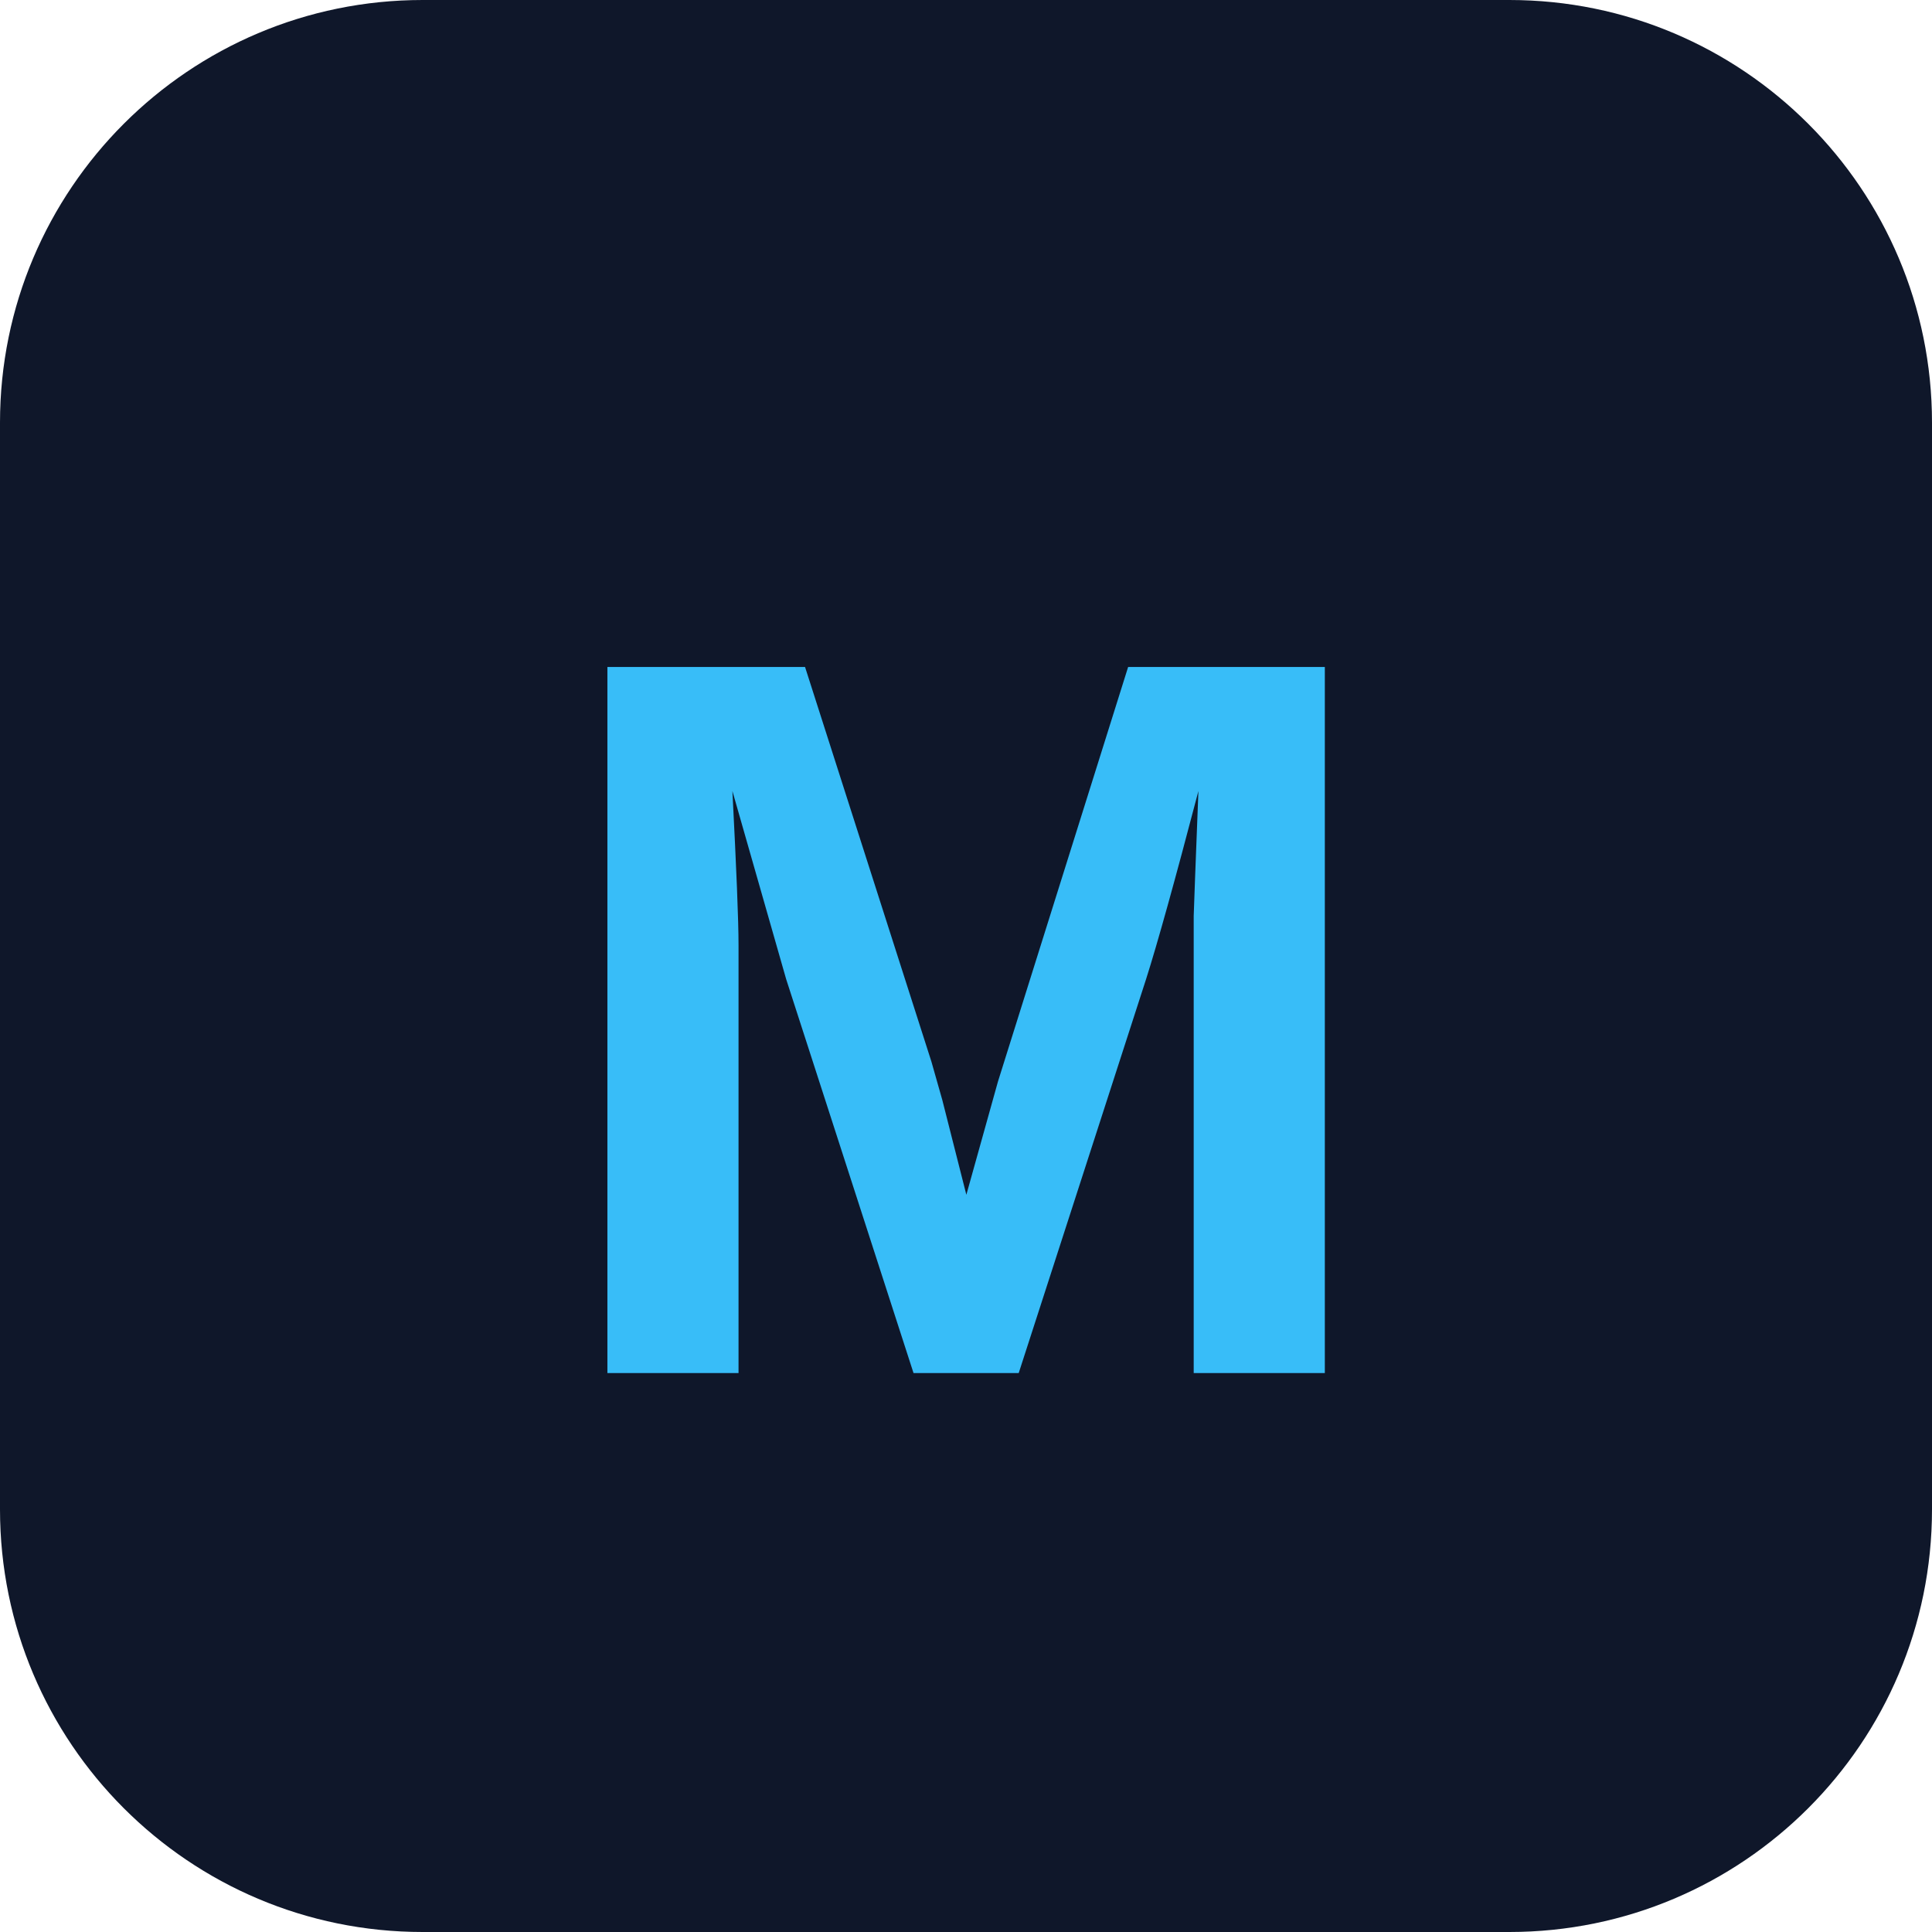
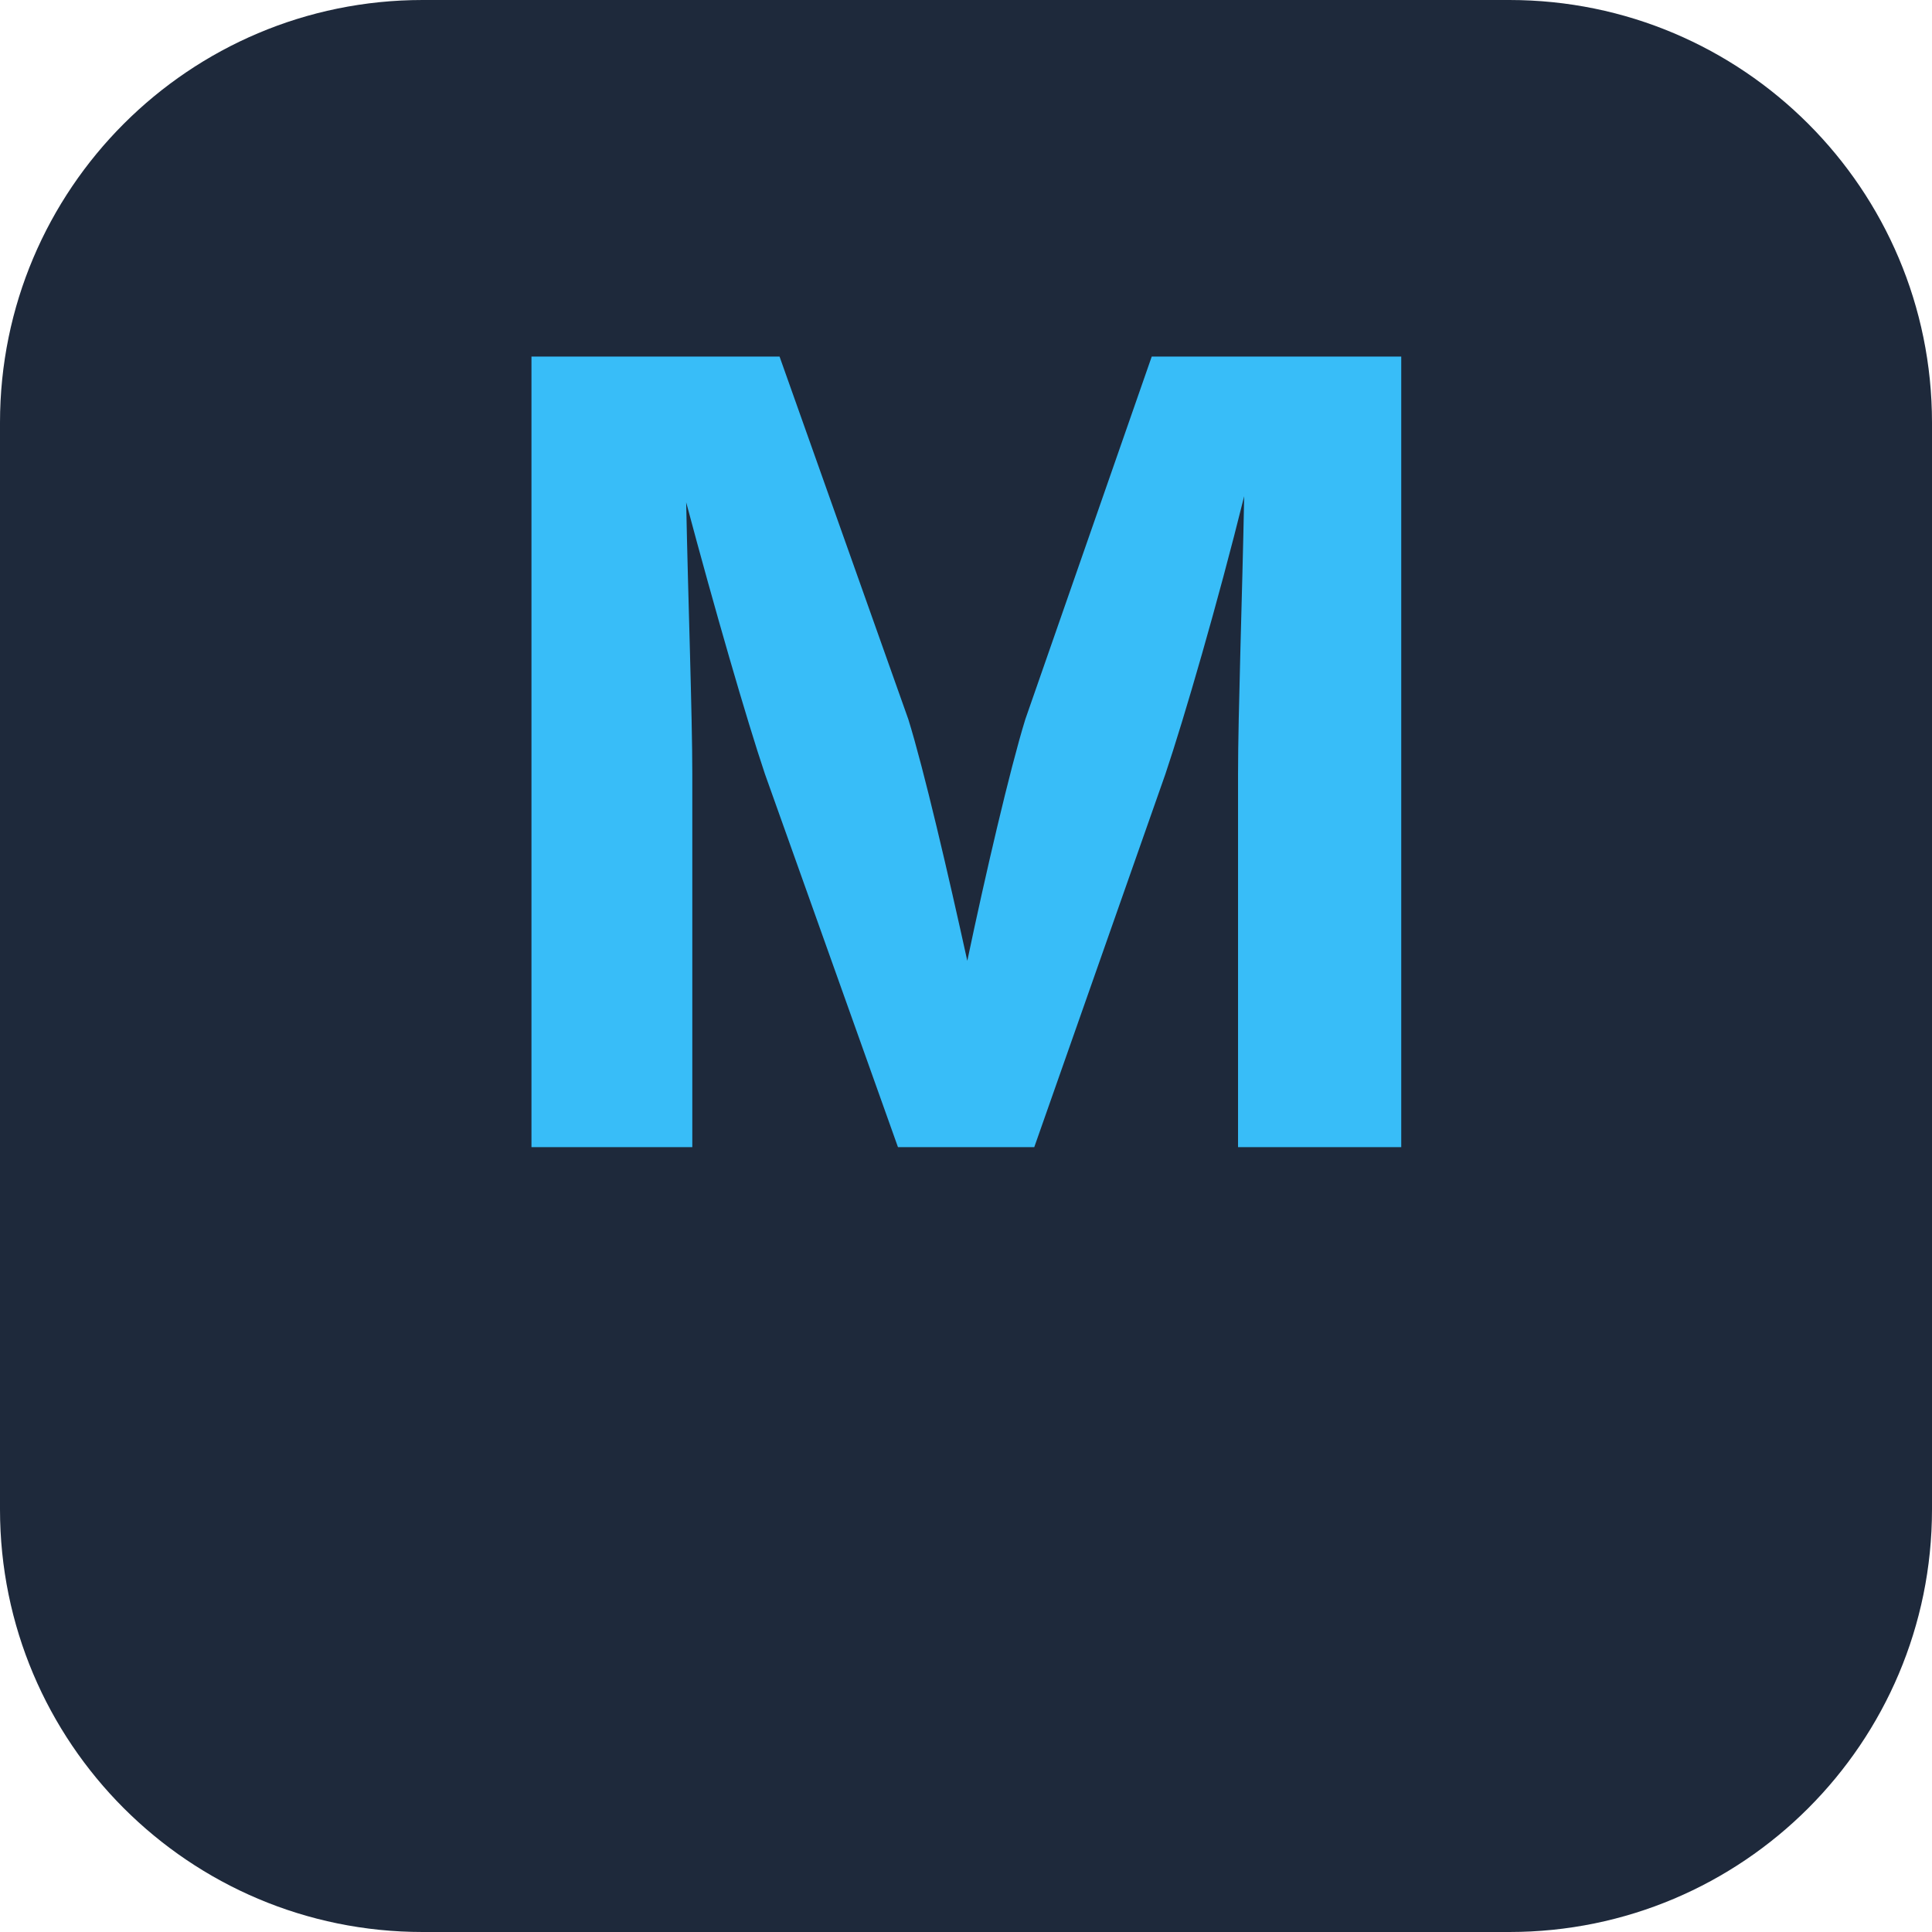
<svg xmlns="http://www.w3.org/2000/svg" viewBox="0 0 64 64">
-   <rect width="64" height="64" rx="14" fill="#0f172a" />
-   <text x="50%" y="56%" dominant-baseline="middle" text-anchor="middle" fill="#38bdf8" font-size="34" font-family="Arial, sans-serif" font-weight="700">M</text>
+   <rect width="64" height="64" rx="14" fill="#1e293b" />
+   <text x="32" y="38" text-anchor="middle" fill="#38bdf8" font-size="36" font-family="Inter, Arial, sans-serif" font-weight="700">M</text>
</svg>
